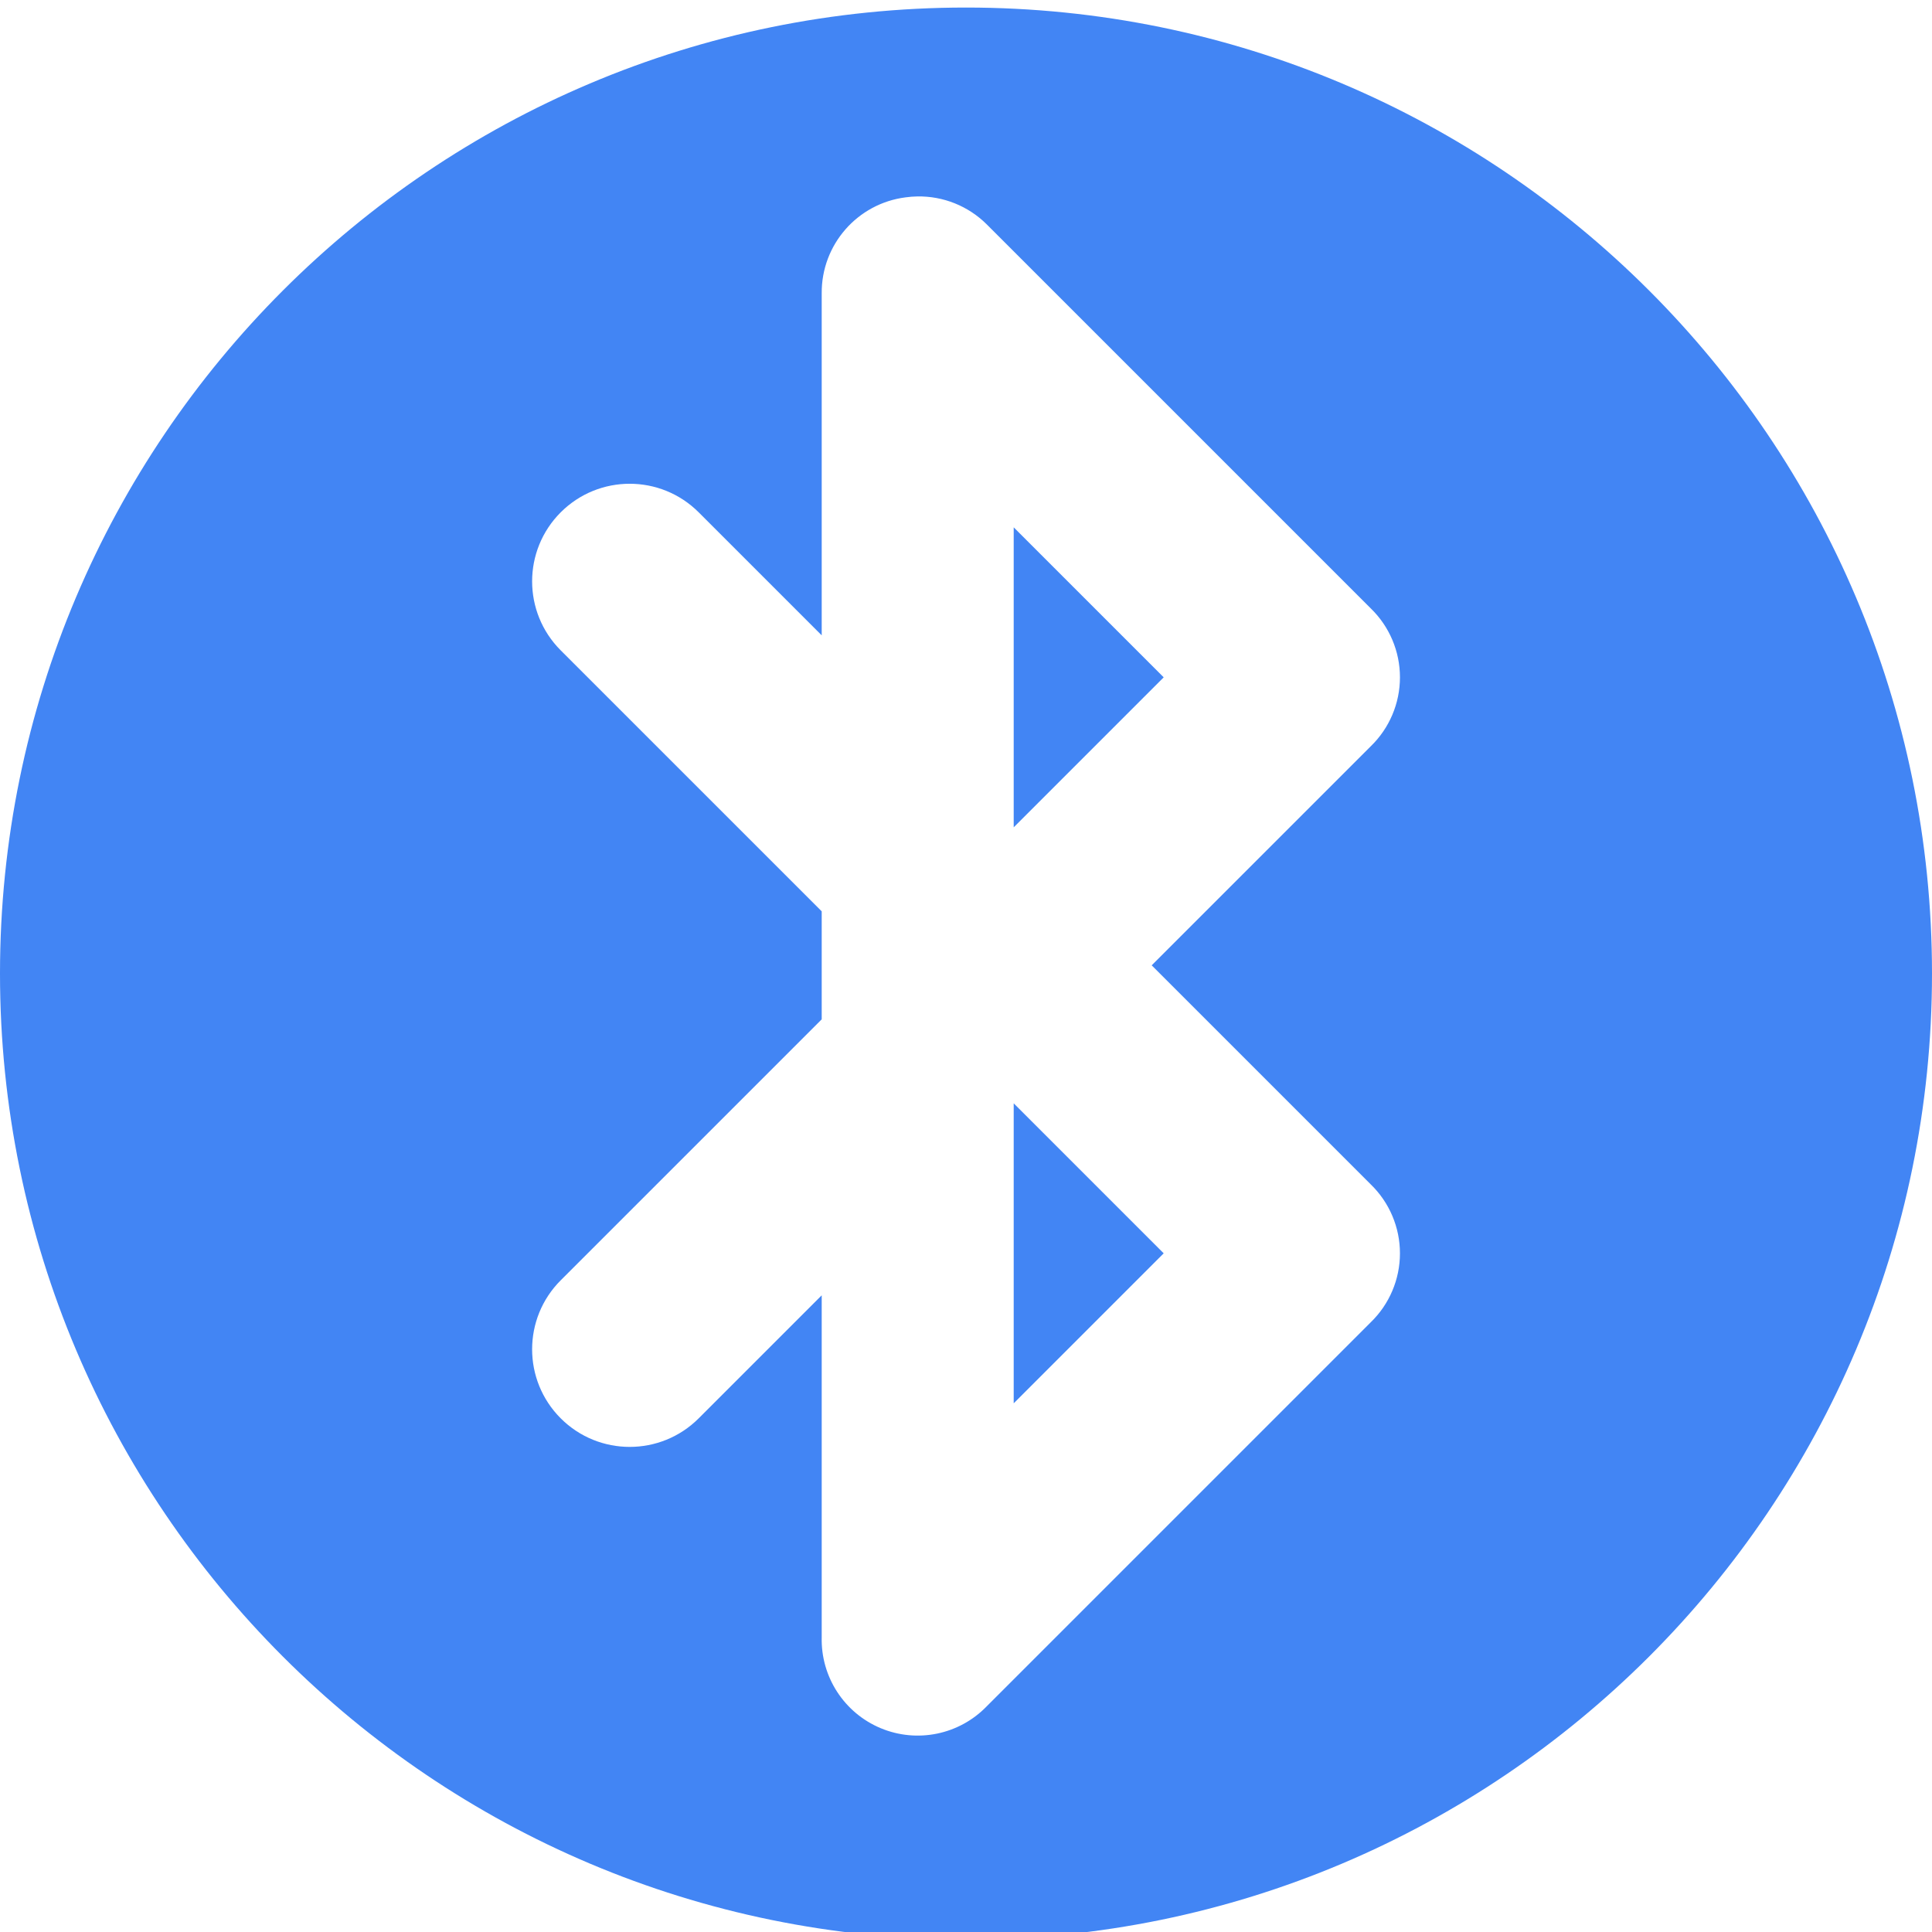
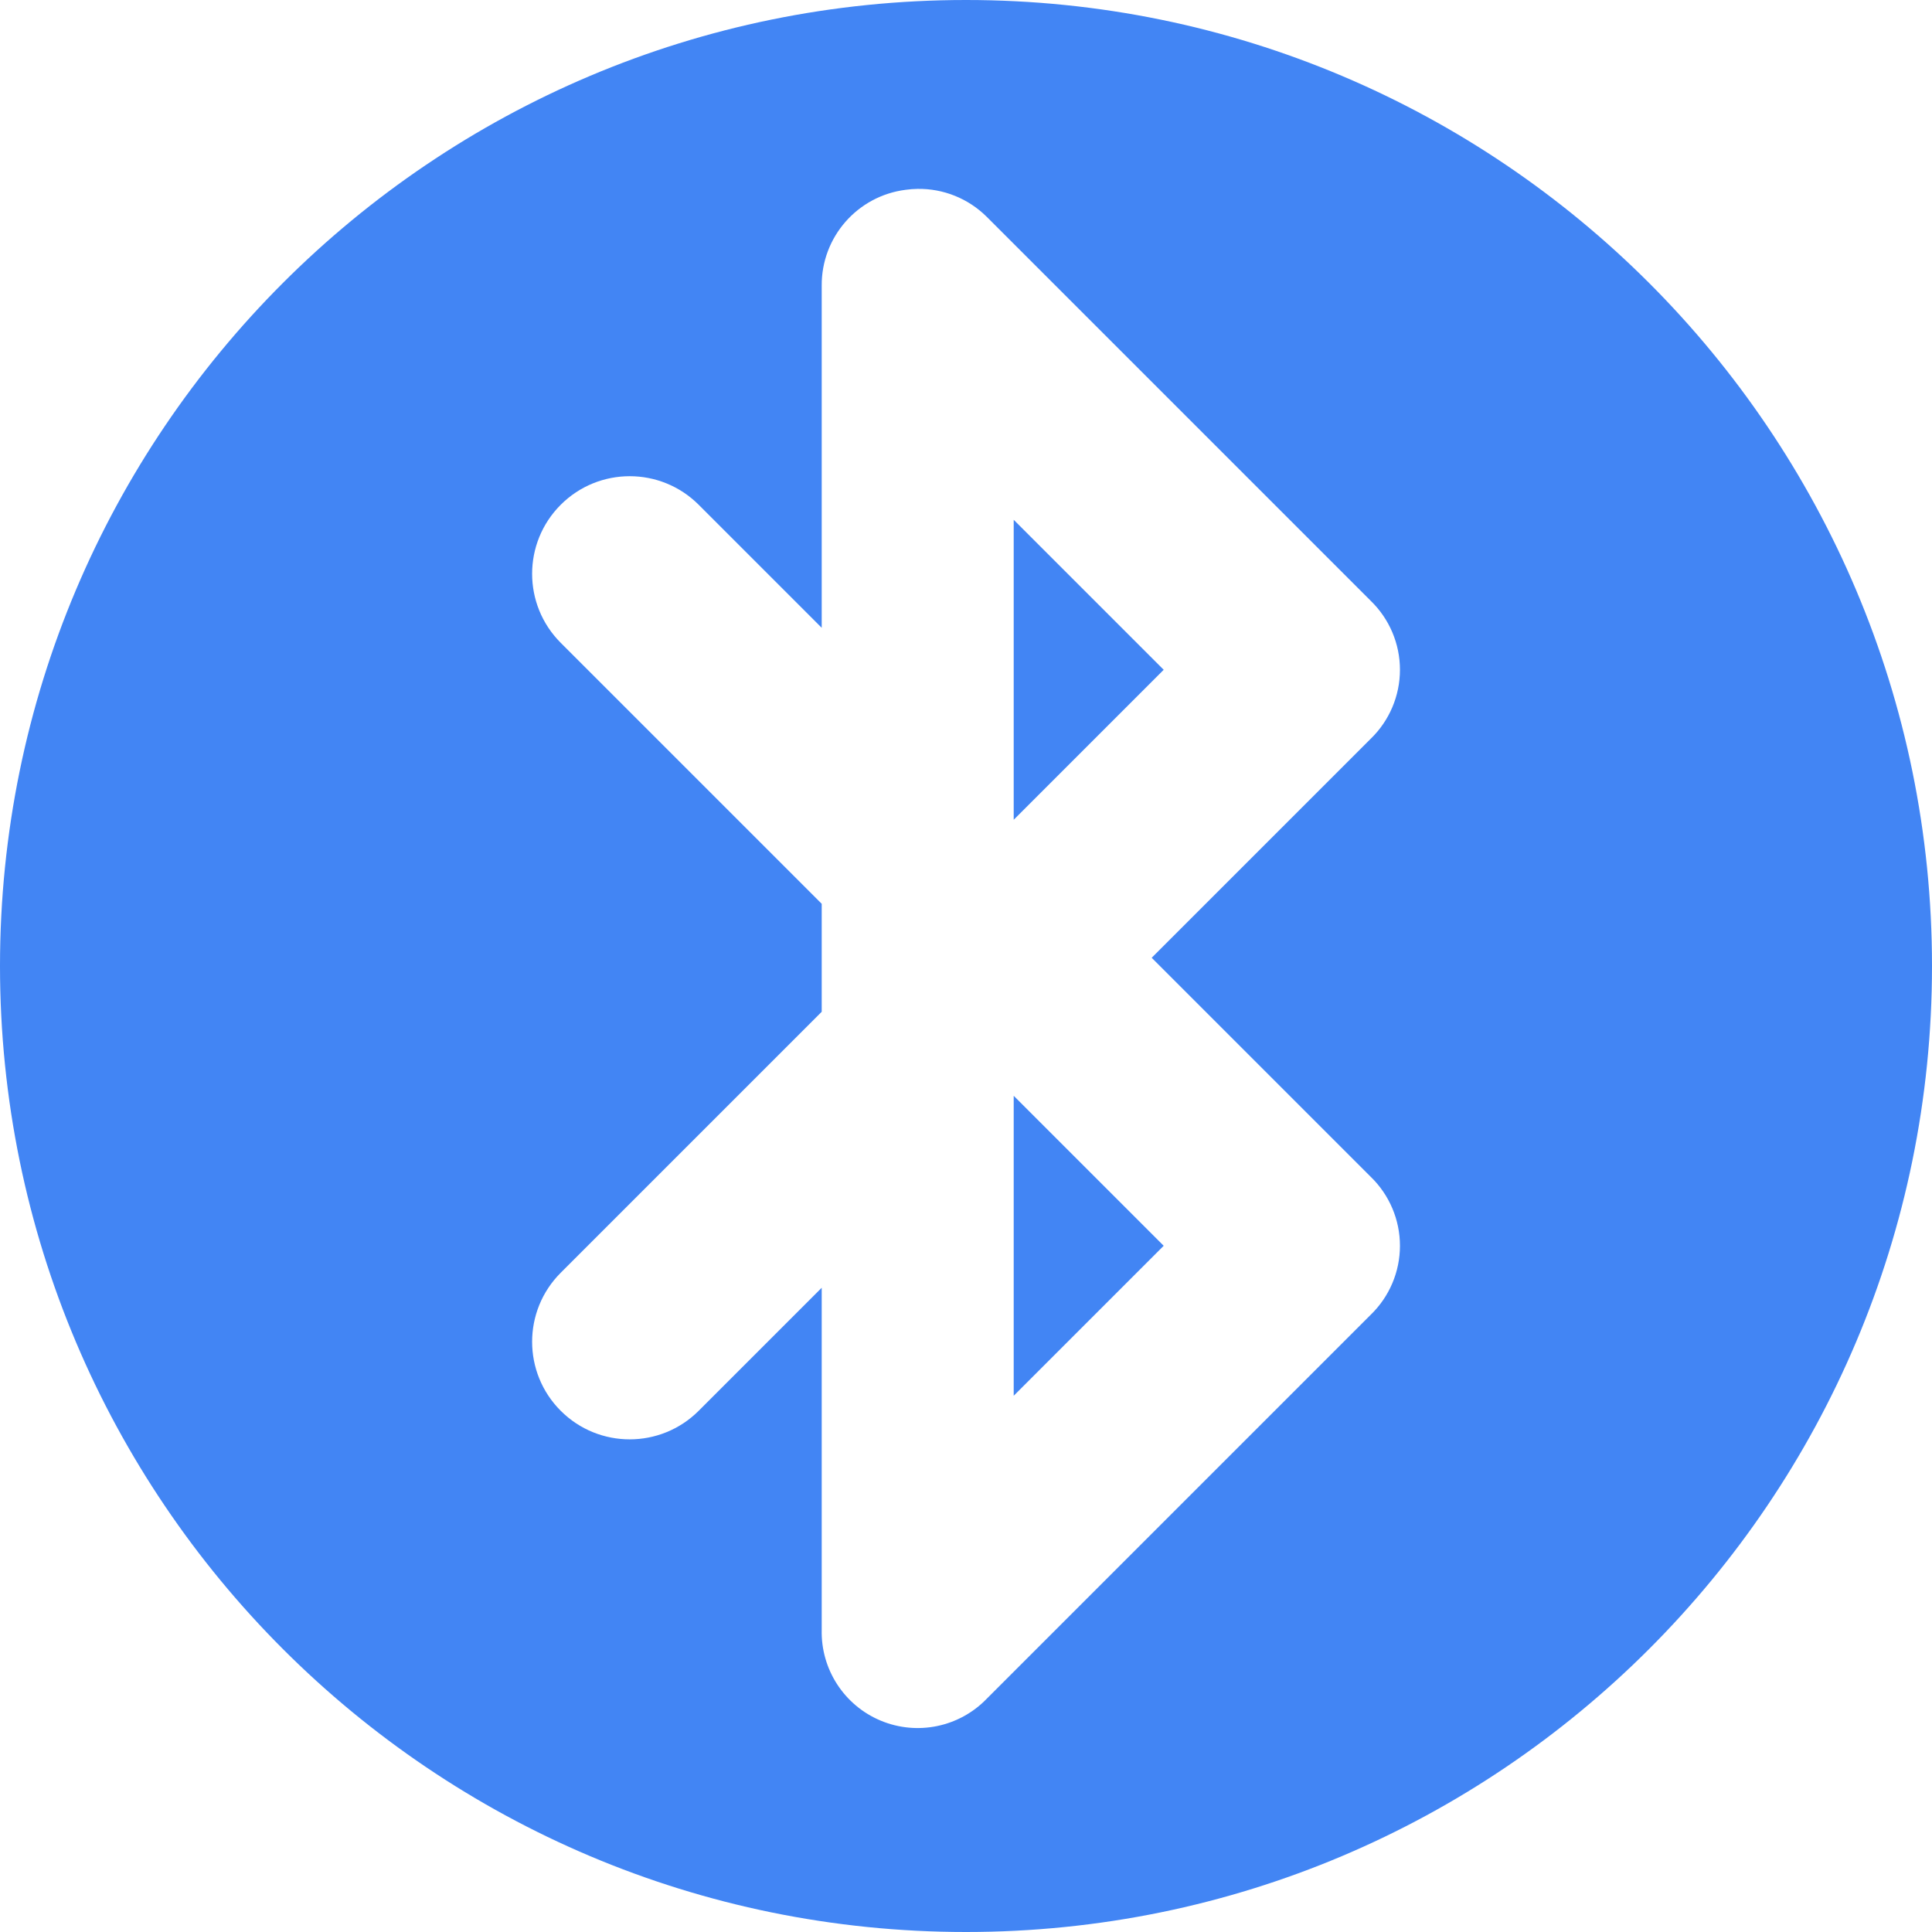
<svg xmlns="http://www.w3.org/2000/svg" version="1.1" id="svg2" viewBox="0 0 256 256" height="256" width="256">
  <defs id="defs4">
    <clipPath id="clipPath5002" clipPathUnits="userSpaceOnUse">
      <g id="g5004">
        <path style="fill:#0f9d58;fill-opacity:1;stroke:none;stroke-width:4.858;stroke-linejoin:round;stroke-miterlimit:4;stroke-dasharray:none;stroke-opacity:1" d="M 88.118,249.435 C 46.103,235.291 14.771,201.687 4.134,159.361 1.338,148.236 0.923,144.163 0.926,127.889 0.928,117.472 1.134,112.014 1.658,108.541 4.465,89.913 12.177,70.638 23.043,55.086 c 3.959,-5.666 8.345,-10.931 9.102,-10.926 0.328,0.002 10.489,18.31 22.579,40.683 12.09,22.373 22.375,41.335 22.854,42.136 0.479,0.802 0.925,2.441 0.99,3.643 0.343,6.316 2.524,14.21 5.642,20.423 2.954,5.887 5.065,8.733 10.435,14.067 6.714,6.67 12.889,10.286 21.732,12.729 3.166,0.874 5.105,1.05 11.575,1.05 8.826,0 12.602,-0.762 19.264,-3.887 2.046,-0.96 3.937,-1.665 4.202,-1.568 0.265,0.097 -11.056,17.665 -25.157,39.038 l -25.639,38.861 -3.094,0.112 c -2.555,0.093 -4.195,-0.258 -9.409,-2.014 z" id="path5006" transform="translate(0,796.3622)" />
        <path style="fill:#f4b400;fill-opacity:1;stroke:none;stroke-width:4.858;stroke-linejoin:round;stroke-miterlimit:4;stroke-dasharray:none;stroke-opacity:1" d="m 112.36,1051.517 c -10.001,-1.45 -12.156,-1.82 -12.532,-2.156 -0.249,-0.222 1.738,-3.748 4.55,-8.072 7.166,-11.021 49.772,-74.648 50.259,-75.055 3.575,-2.992 8.635,-8.041 10.575,-10.554 3.362,-4.353 7.558,-12.914 9.065,-18.494 6.193,-22.925 -2.593,-47.152 -21.7,-59.837 l -2.961,-1.966 17.025,0.296 c 9.364,0.163 31.17,0.434 48.459,0.603 l 31.435,0.307 1.546,4.189 c 2.246,6.086 4.678,15.095 5.935,21.982 1.525,8.36 1.925,28.859 0.739,37.828 -3.08,23.278 -12.813,45.72 -27.802,64.106 -20.476,25.117 -51.46,42.197 -84.146,46.389 -5.312,0.681 -26.646,0.986 -30.446,0.436 z" id="path5008" />
        <path style="fill:#db4437;fill-opacity:1;stroke:none;stroke-width:10;stroke-linejoin:round;stroke-miterlimit:4;stroke-dasharray:none;stroke-opacity:1" d="M 67.99,108.873 C 41.284,59.576 33.29,45.149 32.234,44.345 31.651,43.901 32.811,42.55 38.696,36.815 53.436,22.45 68.809,13.041 87.839,6.736 101.687,2.148 112.582,0.437 127.951,0.437 c 21.31,0 37.805,3.81 56.835,13.126 25.294,12.383 46.194,33.579 58.52,59.346 1.611,3.369 2.93,6.372 2.93,6.675 0,0.56 -10.549,0.495 -71.165,-0.437 l -24.288,-0.374 -3.931,-1.764 c -6.757,-3.033 -10.646,-3.84 -18.658,-3.868 -5.03,-0.018 -7.979,0.208 -10.316,0.788 -14.508,3.604 -26.283,12.948 -33.292,26.419 -3.585,6.891 -5.247,13.082 -6.332,23.583 l -0.337,3.267 -9.927,-18.326 z" id="path5010" transform="translate(0,796.3622)" />
      </g>
    </clipPath>
    <radialGradient gradientUnits="userSpaceOnUse" gradientTransform="matrix(0.7100982,0,0,-0.6966773,-12.93118,1000.262)" r="322.22" cy="216.92" cx="278.96" id="SVGID21">
      <stop id="stop131" stop-color="#ffffff" offset="0.119" />
      <stop id="stop133" stop-color="#fffffa" offset="0.122" />
      <stop id="stop135" stop-color="#ffe560" offset="0.25" />
      <stop id="stop137" stop-color="#ffdf56" offset="0.287" />
      <stop id="stop139" stop-color="#f8d03b" offset="0.347" />
      <stop id="stop141" stop-color="#f0be1b" offset="0.406" />
      <stop id="stop143" stop-color="#eb9d23" offset="0.473" />
      <stop id="stop145" stop-color="#e57c27" offset="0.548" />
      <stop id="stop147" stop-color="#dd5626" offset="0.765" />
      <stop id="stop149" stop-color="#c33a28" offset="0.903" />
      <stop id="stop151" stop-color="#b02228" offset="1" />
    </radialGradient>
    <clipPath id="clipPath6128" clipPathUnits="userSpaceOnUse">
      <circle style="opacity:1;fill:#4285f4;fill-opacity:1;stroke:none;stroke-width:20.52;stroke-linecap:round;stroke-linejoin:round;stroke-miterlimit:4;stroke-dasharray:none;stroke-opacity:1" id="circle6130" cx="128" cy="925.362" r="128" />
    </clipPath>
    <clipPath clipPathUnits="userSpaceOnUse" id="clipPath6618">
      <circle style="opacity:1;fill:#4285f4;fill-opacity:1;stroke:none;stroke-width:20.52;stroke-linecap:round;stroke-linejoin:round;stroke-miterlimit:4;stroke-dasharray:none;stroke-opacity:1" id="circle6620" cx="128" cy="925.362" r="128" />
    </clipPath>
    <clipPath id="clipPath4474" clipPathUnits="userSpaceOnUse">
      <circle style="opacity:1;fill:#4285f4;fill-opacity:1;stroke:none;stroke-width:20.52;stroke-linecap:round;stroke-linejoin:round;stroke-miterlimit:4;stroke-dasharray:none;stroke-opacity:1" id="circle4476" cx="128" cy="925.362" r="128" />
    </clipPath>
    <clipPath clipPathUnits="userSpaceOnUse" id="clipPath4321">
      <circle style="opacity:1;fill:#4285f4;fill-opacity:1;stroke:none;stroke-width:20.52;stroke-linecap:round;stroke-linejoin:round;stroke-miterlimit:4;stroke-dasharray:none;stroke-opacity:1" id="circle4323" cx="128" cy="925.362" r="128" />
    </clipPath>
  </defs>
  <g id="layer1" transform="translate(0,-796.3622)">
-     <path style="fill:none;fill-rule:evenodd;stroke:none;stroke-width:1px;stroke-linecap:butt;stroke-linejoin:miter;stroke-opacity:1" d="M 154.474,968.81 101.04,1048.476 0.486,1048.962 0,842.024 l 33.032,-2.429 45.176,83.552 21.374,35.461 26.717,13.116 z" id="path4913" />
-     <path style="opacity:1;fill:#4285f4;fill-opacity:1;stroke:none;stroke-width:20.52;stroke-linecap:round;stroke-linejoin:round;stroke-miterlimit:4;stroke-dasharray:none;stroke-opacity:1" d="M 128 1 A 128 128 0 0 0 0 129 A 128 128 0 0 0 128 257 A 128 128 0 0 0 256 129 A 128 128 0 0 0 128 1 z M 121.551 26.029 A 12.721 12.721 0 0 1 130.744 29.727 L 181.625 80.607 A 12.721 12.721 0 0 1 181.625 98.893 L 152.605 127.91 L 181.625 156.93 A 12.721 12.721 0 0 1 181.625 175.215 L 130.744 226.096 A 12.721 12.721 0 0 1 108.881 216.953 L 108.881 171.637 L 92.582 187.936 A 12.93 12.93 0 1 1 74.297 169.648 L 108.881 135.066 L 108.881 120.756 L 74.297 86.174 A 12.93 12.93 0 1 1 92.582 67.887 L 108.881 84.186 L 108.881 38.869 A 12.721 12.721 0 0 1 120.01 26.148 A 12.721 12.721 0 0 1 121.551 26.029 z M 134.32 69.875 L 134.32 109.625 L 154.195 89.75 L 134.32 69.875 z M 134.32 146.197 L 134.32 185.947 L 154.195 166.072 L 134.32 146.197 z " transform="translate(0,796.3622)" id="path4152" />
+     <path style="opacity:1;fill:#4285f4;fill-opacity:1;stroke:none;stroke-width:20.52;stroke-linecap:round;stroke-linejoin:round;stroke-miterlimit:4;stroke-dasharray:none;stroke-opacity:1" d="m 128,796.362 a 128,128 0 0 0 -128,128 128,128 0 0 0 128,128 128,128 0 0 0 128,-128 128,128 0 0 0 -128,-128 z m -6.449,25.029 a 12.721,12.721 0 0 1 9.193,3.697 l 50.881,50.881 a 12.721,12.721 0 0 1 0,18.285 l -29.02,29.018 29.02,29.02 a 12.721,12.721 0 0 1 0,18.285 l -50.881,50.881 a 12.721,12.721 0 0 1 -21.863,-9.143 V 966.999 L 92.582,983.298 A 12.93,12.93 0 1 1 74.297,965.011 L 108.881,930.429 V 916.118 L 74.297,881.536 a 12.93,12.93 0 1 1 18.285,-18.287 l 16.299,16.299 v -45.316 a 12.721,12.721 0 0 1 11.129,-12.721 12.721,12.721 0 0 1 1.541,-0.119 z m 12.77,43.846 v 39.75 l 19.875,-19.875 z m 0,76.322 v 39.75 l 19.875,-19.875 z" id="path4152" />
  </g>
</svg>
